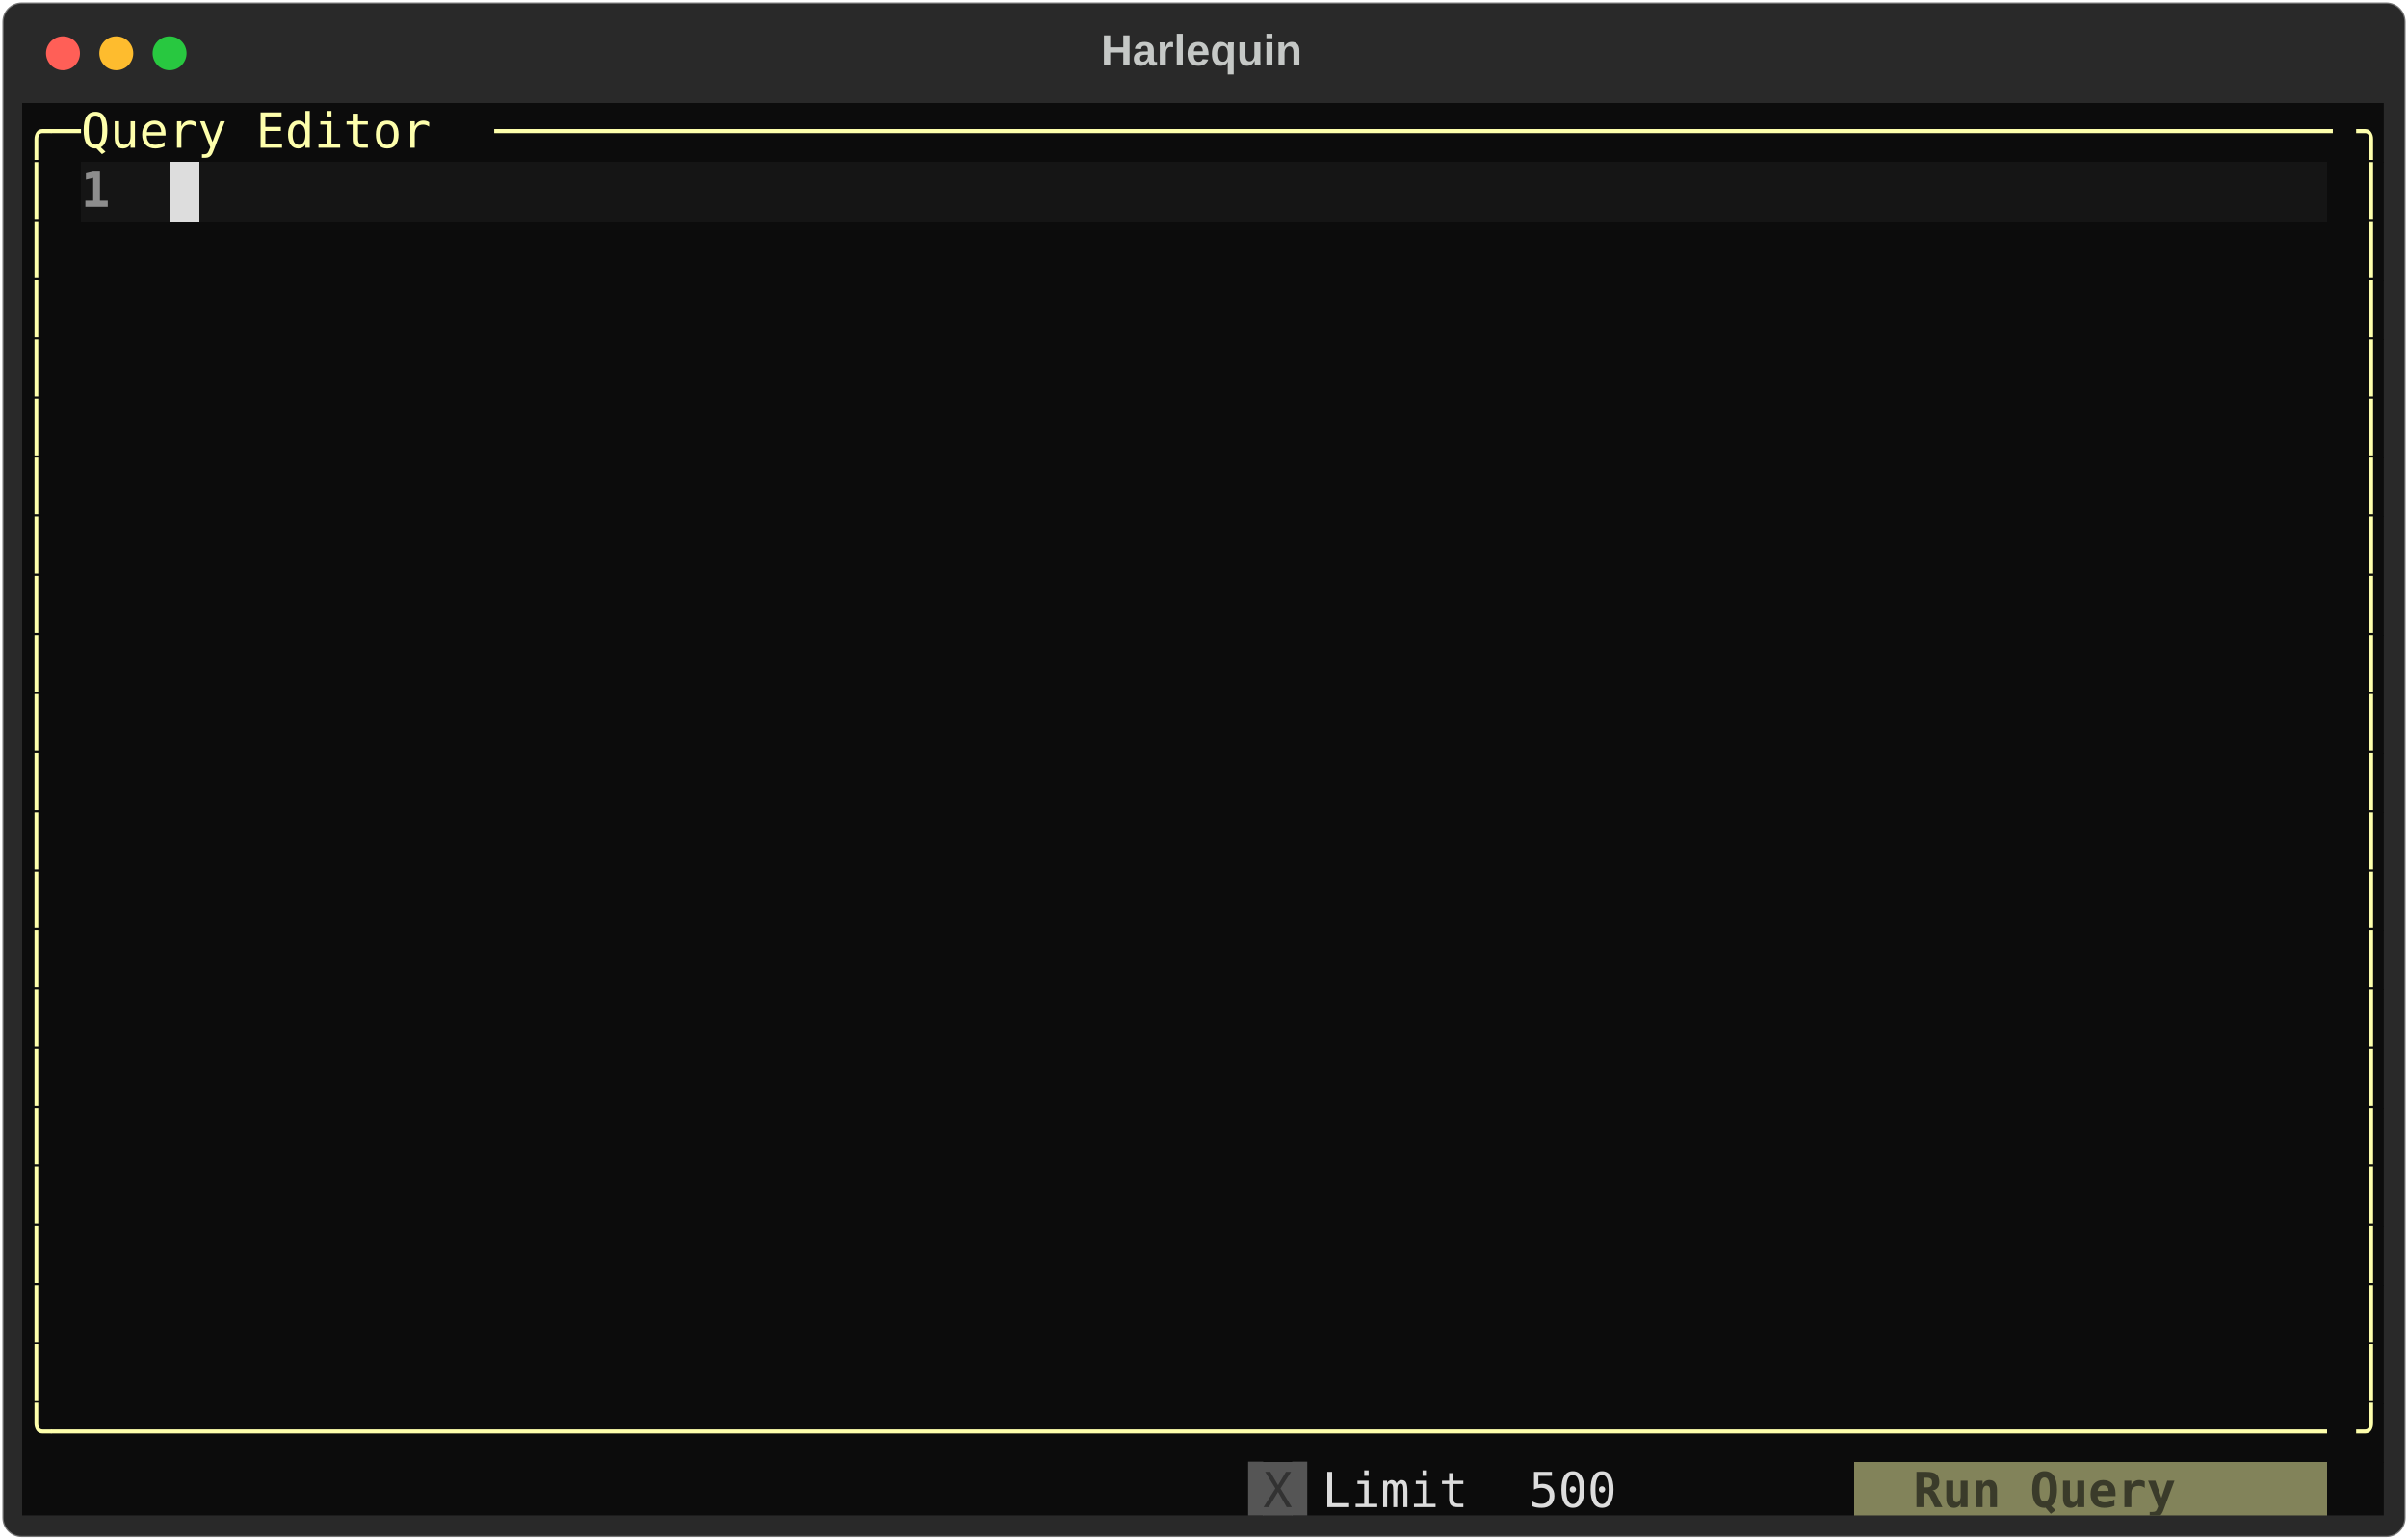
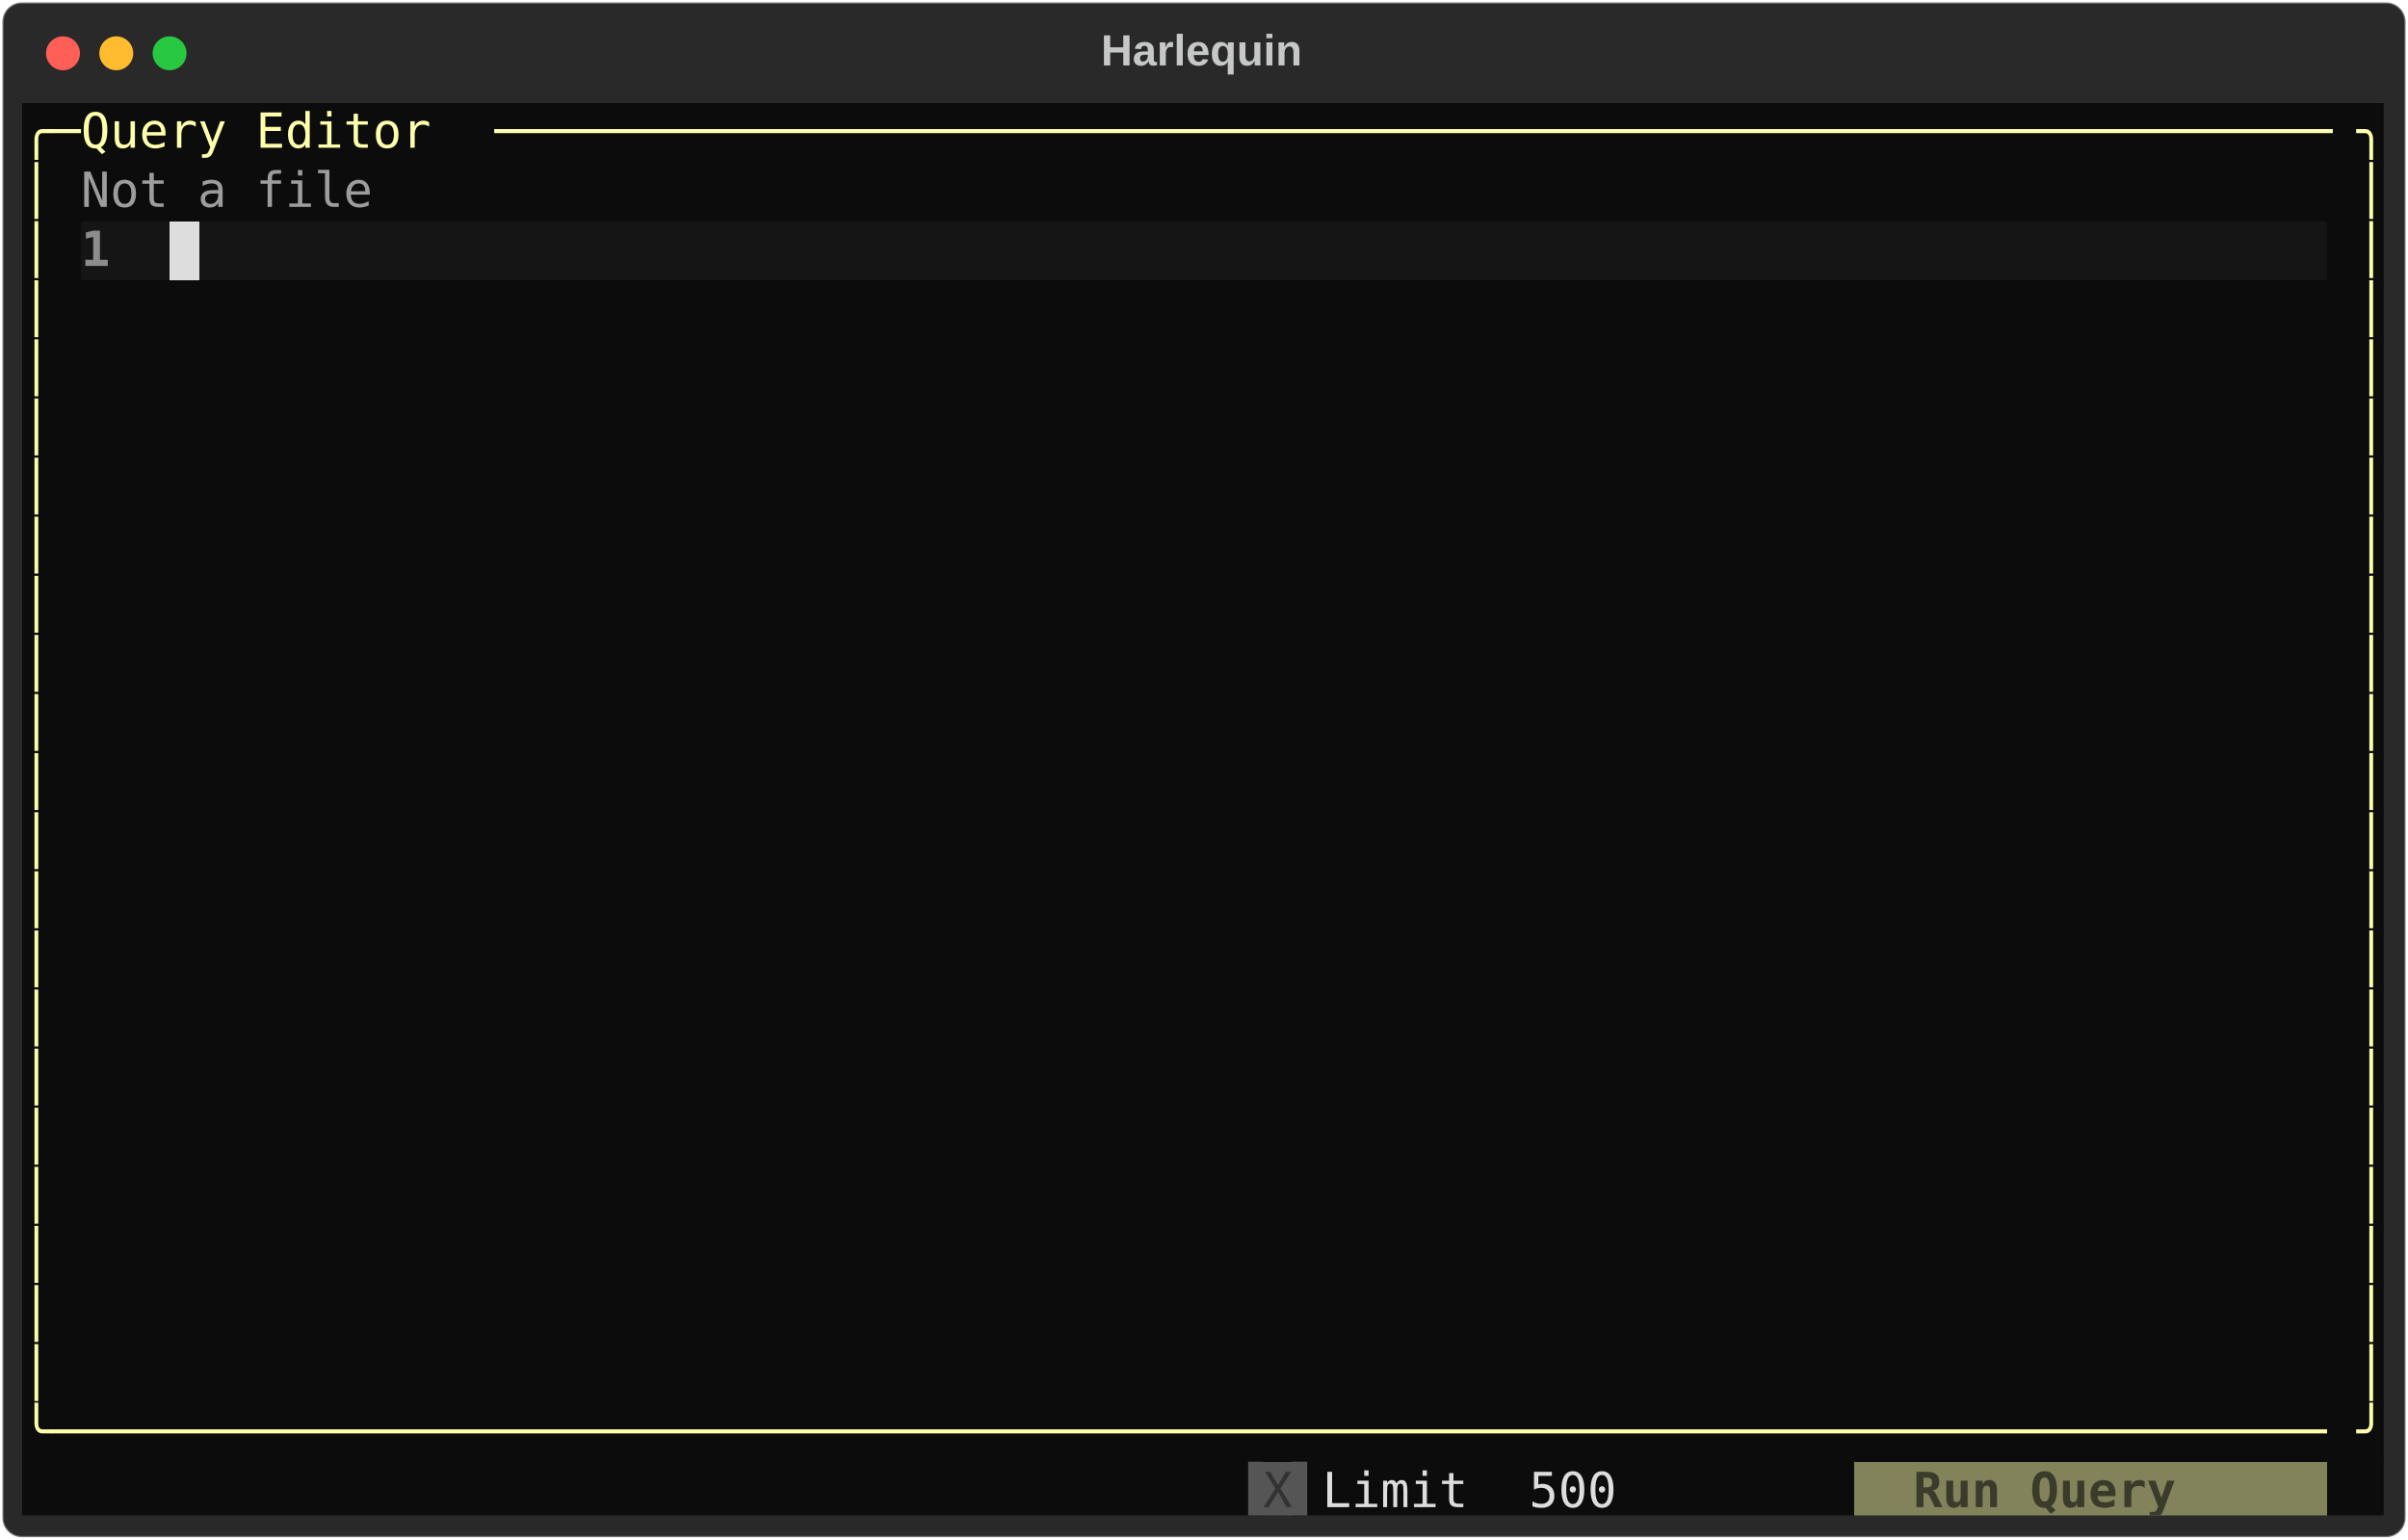
<svg xmlns="http://www.w3.org/2000/svg" class="rich-terminal" viewBox="0 0 994 635.6">
  <style>

    @font-face {
        font-family: "Fira Code";
        src: local("FiraCode-Regular"),
                url("https://cdnjs.cloudflare.com/ajax/libs/firacode/6.2.0/woff2/FiraCode-Regular.woff2") format("woff2"),
                url("https://cdnjs.cloudflare.com/ajax/libs/firacode/6.2.0/woff/FiraCode-Regular.woff") format("woff");
        font-style: normal;
        font-weight: 400;
    }
    @font-face {
        font-family: "Fira Code";
        src: local("FiraCode-Bold"),
                url("https://cdnjs.cloudflare.com/ajax/libs/firacode/6.2.0/woff2/FiraCode-Bold.woff2") format("woff2"),
                url("https://cdnjs.cloudflare.com/ajax/libs/firacode/6.2.0/woff/FiraCode-Bold.woff") format("woff");
        font-style: bold;
        font-weight: 700;
    }

    .terminal-matrix {
        font-family: Fira Code, monospace;
        font-size: 20px;
        line-height: 24.4px;
        font-variant-east-asian: full-width;
    }

    .terminal-title {
        font-size: 18px;
        font-weight: bold;
        font-family: arial;
    }

    .terminal-r1 { fill: #feffac }
.terminal-r2 { fill: #c5c8c6 }
- .terminal-r3 { fill: #8d8d8d;font-weight: bold }
- .terminal-r4 { fill: #0c0c0c }
- .terminal-r5 { fill: #dddddd }
- .terminal-r6 { fill: #555555 }
- .terminal-r7 { fill: #323232 }
- .terminal-r8 { fill: #3a3b2a;font-weight: bold }
+ .terminal-r3 { fill: #9d9d9d }
+ .terminal-r4 { fill: #8d8d8d;font-weight: bold }
+ .terminal-r5 { fill: #0c0c0c }
+ .terminal-r6 { fill: #dddddd }
+ .terminal-r7 { fill: #555555 }
+ .terminal-r8 { fill: #323232 }
+ .terminal-r9 { fill: #3a3b2a;font-weight: bold }
    </style>
  <defs>
    <clipPath id="terminal-clip-terminal">
      <rect x="0" y="0" width="975.0" height="584.6" />
    </clipPath>
    <clipPath id="terminal-line-0">
      <rect x="0" y="1.5" width="976" height="24.65" />
    </clipPath>
    <clipPath id="terminal-line-1">
      <rect x="0" y="25.9" width="976" height="24.65" />
    </clipPath>
    <clipPath id="terminal-line-2">
      <rect x="0" y="50.3" width="976" height="24.65" />
    </clipPath>
    <clipPath id="terminal-line-3">
      <rect x="0" y="74.7" width="976" height="24.65" />
    </clipPath>
    <clipPath id="terminal-line-4">
      <rect x="0" y="99.1" width="976" height="24.65" />
    </clipPath>
    <clipPath id="terminal-line-5">
      <rect x="0" y="123.5" width="976" height="24.65" />
    </clipPath>
    <clipPath id="terminal-line-6">
      <rect x="0" y="147.9" width="976" height="24.65" />
    </clipPath>
    <clipPath id="terminal-line-7">
      <rect x="0" y="172.3" width="976" height="24.65" />
    </clipPath>
    <clipPath id="terminal-line-8">
      <rect x="0" y="196.7" width="976" height="24.65" />
    </clipPath>
    <clipPath id="terminal-line-9">
      <rect x="0" y="221.1" width="976" height="24.65" />
    </clipPath>
    <clipPath id="terminal-line-10">
      <rect x="0" y="245.5" width="976" height="24.65" />
    </clipPath>
    <clipPath id="terminal-line-11">
      <rect x="0" y="269.9" width="976" height="24.65" />
    </clipPath>
    <clipPath id="terminal-line-12">
      <rect x="0" y="294.3" width="976" height="24.65" />
    </clipPath>
    <clipPath id="terminal-line-13">
      <rect x="0" y="318.7" width="976" height="24.65" />
    </clipPath>
    <clipPath id="terminal-line-14">
      <rect x="0" y="343.1" width="976" height="24.65" />
    </clipPath>
    <clipPath id="terminal-line-15">
      <rect x="0" y="367.5" width="976" height="24.65" />
    </clipPath>
    <clipPath id="terminal-line-16">
      <rect x="0" y="391.9" width="976" height="24.65" />
    </clipPath>
    <clipPath id="terminal-line-17">
      <rect x="0" y="416.3" width="976" height="24.65" />
    </clipPath>
    <clipPath id="terminal-line-18">
      <rect x="0" y="440.7" width="976" height="24.65" />
    </clipPath>
    <clipPath id="terminal-line-19">
      <rect x="0" y="465.1" width="976" height="24.65" />
    </clipPath>
    <clipPath id="terminal-line-20">
      <rect x="0" y="489.5" width="976" height="24.65" />
    </clipPath>
    <clipPath id="terminal-line-21">
      <rect x="0" y="513.9" width="976" height="24.65" />
    </clipPath>
    <clipPath id="terminal-line-22">
      <rect x="0" y="538.3" width="976" height="24.65" />
    </clipPath>
  </defs>
  <rect fill="#292929" stroke="rgba(255,255,255,0.35)" stroke-width="1" x="1" y="1" width="992" height="633.6" rx="8" />
  <text class="terminal-title" fill="#c5c8c6" text-anchor="middle" x="496" y="27">Harlequin</text>
  <g transform="translate(26,22)">
    <circle cx="0" cy="0" r="7" fill="#ff5f57" />
    <circle cx="22" cy="0" r="7" fill="#febc2e" />
    <circle cx="44" cy="0" r="7" fill="#28c840" />
  </g>
  <g transform="translate(9, 41)" clip-path="url(#terminal-clip-terminal)">
    <rect fill="#0c0c0c" x="0" y="1.5" width="12.2" height="24.65" shape-rendering="crispEdges" />
    <rect fill="#0c0c0c" x="12.2" y="1.5" width="12.2" height="24.65" shape-rendering="crispEdges" />
    <rect fill="#0c0c0c" x="24.4" y="1.5" width="170.8" height="24.65" shape-rendering="crispEdges" />
    <rect fill="#0c0c0c" x="195.2" y="1.5" width="768.6" height="24.65" shape-rendering="crispEdges" />
    <rect fill="#0c0c0c" x="963.8" y="1.5" width="12.2" height="24.65" shape-rendering="crispEdges" />
    <rect fill="#0c0c0c" x="0" y="25.9" width="12.2" height="24.65" shape-rendering="crispEdges" />
    <rect fill="#0c0c0c" x="12.2" y="25.9" width="12.2" height="24.65" shape-rendering="crispEdges" />
-     <rect fill="#151515" x="24.4" y="25.9" width="36.6" height="24.65" shape-rendering="crispEdges" />
-     <rect fill="#dddddd" x="61" y="25.9" width="12.2" height="24.65" shape-rendering="crispEdges" />
-     <rect fill="#151515" x="73.2" y="25.9" width="878.4" height="24.65" shape-rendering="crispEdges" />
+     <rect fill="#0c0c0c" x="24.4" y="25.9" width="122" height="24.65" shape-rendering="crispEdges" />
+     <rect fill="#0c0c0c" x="146.4" y="25.9" width="805.2" height="24.65" shape-rendering="crispEdges" />
    <rect fill="#0c0c0c" x="951.6" y="25.9" width="12.2" height="24.65" shape-rendering="crispEdges" />
    <rect fill="#0c0c0c" x="963.8" y="25.9" width="12.2" height="24.65" shape-rendering="crispEdges" />
    <rect fill="#0c0c0c" x="0" y="50.3" width="12.2" height="24.65" shape-rendering="crispEdges" />
    <rect fill="#0c0c0c" x="12.2" y="50.3" width="12.2" height="24.65" shape-rendering="crispEdges" />
-     <rect fill="#0c0c0c" x="24.4" y="50.3" width="927.2" height="24.65" shape-rendering="crispEdges" />
+     <rect fill="#151515" x="24.4" y="50.3" width="36.6" height="24.65" shape-rendering="crispEdges" />
+     <rect fill="#dddddd" x="61" y="50.3" width="12.2" height="24.65" shape-rendering="crispEdges" />
+     <rect fill="#151515" x="73.2" y="50.3" width="878.4" height="24.65" shape-rendering="crispEdges" />
    <rect fill="#0c0c0c" x="951.6" y="50.3" width="12.2" height="24.65" shape-rendering="crispEdges" />
    <rect fill="#0c0c0c" x="963.8" y="50.3" width="12.2" height="24.65" shape-rendering="crispEdges" />
    <rect fill="#0c0c0c" x="0" y="74.7" width="12.2" height="24.65" shape-rendering="crispEdges" />
    <rect fill="#0c0c0c" x="12.2" y="74.7" width="12.2" height="24.65" shape-rendering="crispEdges" />
    <rect fill="#0c0c0c" x="24.4" y="74.7" width="927.2" height="24.65" shape-rendering="crispEdges" />
    <rect fill="#0c0c0c" x="951.6" y="74.7" width="12.2" height="24.65" shape-rendering="crispEdges" />
    <rect fill="#0c0c0c" x="963.8" y="74.7" width="12.2" height="24.65" shape-rendering="crispEdges" />
    <rect fill="#0c0c0c" x="0" y="99.1" width="12.2" height="24.65" shape-rendering="crispEdges" />
    <rect fill="#0c0c0c" x="12.2" y="99.1" width="12.2" height="24.65" shape-rendering="crispEdges" />
    <rect fill="#0c0c0c" x="24.4" y="99.1" width="927.2" height="24.65" shape-rendering="crispEdges" />
    <rect fill="#0c0c0c" x="951.6" y="99.1" width="12.2" height="24.65" shape-rendering="crispEdges" />
    <rect fill="#0c0c0c" x="963.8" y="99.1" width="12.2" height="24.65" shape-rendering="crispEdges" />
    <rect fill="#0c0c0c" x="0" y="123.5" width="12.2" height="24.65" shape-rendering="crispEdges" />
    <rect fill="#0c0c0c" x="12.2" y="123.5" width="12.2" height="24.65" shape-rendering="crispEdges" />
    <rect fill="#0c0c0c" x="24.4" y="123.5" width="927.2" height="24.65" shape-rendering="crispEdges" />
    <rect fill="#0c0c0c" x="951.6" y="123.5" width="12.2" height="24.65" shape-rendering="crispEdges" />
    <rect fill="#0c0c0c" x="963.8" y="123.5" width="12.2" height="24.65" shape-rendering="crispEdges" />
    <rect fill="#0c0c0c" x="0" y="147.9" width="12.2" height="24.65" shape-rendering="crispEdges" />
    <rect fill="#0c0c0c" x="12.2" y="147.9" width="12.2" height="24.65" shape-rendering="crispEdges" />
    <rect fill="#0c0c0c" x="24.4" y="147.9" width="927.2" height="24.65" shape-rendering="crispEdges" />
    <rect fill="#0c0c0c" x="951.6" y="147.9" width="12.2" height="24.65" shape-rendering="crispEdges" />
    <rect fill="#0c0c0c" x="963.8" y="147.9" width="12.2" height="24.65" shape-rendering="crispEdges" />
    <rect fill="#0c0c0c" x="0" y="172.3" width="12.2" height="24.65" shape-rendering="crispEdges" />
    <rect fill="#0c0c0c" x="12.2" y="172.3" width="12.2" height="24.65" shape-rendering="crispEdges" />
    <rect fill="#0c0c0c" x="24.4" y="172.3" width="927.2" height="24.65" shape-rendering="crispEdges" />
    <rect fill="#0c0c0c" x="951.6" y="172.3" width="12.2" height="24.65" shape-rendering="crispEdges" />
    <rect fill="#0c0c0c" x="963.8" y="172.3" width="12.2" height="24.65" shape-rendering="crispEdges" />
    <rect fill="#0c0c0c" x="0" y="196.7" width="12.2" height="24.65" shape-rendering="crispEdges" />
    <rect fill="#0c0c0c" x="12.2" y="196.7" width="12.2" height="24.65" shape-rendering="crispEdges" />
    <rect fill="#0c0c0c" x="24.4" y="196.7" width="927.2" height="24.65" shape-rendering="crispEdges" />
    <rect fill="#0c0c0c" x="951.6" y="196.7" width="12.2" height="24.65" shape-rendering="crispEdges" />
    <rect fill="#0c0c0c" x="963.8" y="196.7" width="12.2" height="24.65" shape-rendering="crispEdges" />
    <rect fill="#0c0c0c" x="0" y="221.1" width="12.2" height="24.65" shape-rendering="crispEdges" />
    <rect fill="#0c0c0c" x="12.2" y="221.1" width="12.2" height="24.65" shape-rendering="crispEdges" />
    <rect fill="#0c0c0c" x="24.4" y="221.1" width="927.2" height="24.65" shape-rendering="crispEdges" />
    <rect fill="#0c0c0c" x="951.6" y="221.1" width="12.2" height="24.65" shape-rendering="crispEdges" />
    <rect fill="#0c0c0c" x="963.8" y="221.1" width="12.2" height="24.65" shape-rendering="crispEdges" />
    <rect fill="#0c0c0c" x="0" y="245.5" width="12.2" height="24.65" shape-rendering="crispEdges" />
    <rect fill="#0c0c0c" x="12.2" y="245.5" width="12.2" height="24.65" shape-rendering="crispEdges" />
    <rect fill="#0c0c0c" x="24.4" y="245.5" width="927.2" height="24.65" shape-rendering="crispEdges" />
    <rect fill="#0c0c0c" x="951.6" y="245.5" width="12.2" height="24.65" shape-rendering="crispEdges" />
    <rect fill="#0c0c0c" x="963.8" y="245.5" width="12.2" height="24.65" shape-rendering="crispEdges" />
    <rect fill="#0c0c0c" x="0" y="269.9" width="12.2" height="24.65" shape-rendering="crispEdges" />
    <rect fill="#0c0c0c" x="12.2" y="269.9" width="12.2" height="24.65" shape-rendering="crispEdges" />
    <rect fill="#0c0c0c" x="24.4" y="269.9" width="927.2" height="24.65" shape-rendering="crispEdges" />
    <rect fill="#0c0c0c" x="951.6" y="269.9" width="12.2" height="24.65" shape-rendering="crispEdges" />
    <rect fill="#0c0c0c" x="963.8" y="269.9" width="12.2" height="24.65" shape-rendering="crispEdges" />
    <rect fill="#0c0c0c" x="0" y="294.3" width="12.2" height="24.65" shape-rendering="crispEdges" />
    <rect fill="#0c0c0c" x="12.2" y="294.3" width="12.2" height="24.65" shape-rendering="crispEdges" />
    <rect fill="#0c0c0c" x="24.4" y="294.3" width="927.2" height="24.65" shape-rendering="crispEdges" />
    <rect fill="#0c0c0c" x="951.6" y="294.3" width="12.2" height="24.65" shape-rendering="crispEdges" />
    <rect fill="#0c0c0c" x="963.8" y="294.3" width="12.2" height="24.65" shape-rendering="crispEdges" />
    <rect fill="#0c0c0c" x="0" y="318.7" width="12.2" height="24.65" shape-rendering="crispEdges" />
    <rect fill="#0c0c0c" x="12.2" y="318.7" width="12.2" height="24.65" shape-rendering="crispEdges" />
    <rect fill="#0c0c0c" x="24.4" y="318.7" width="927.2" height="24.65" shape-rendering="crispEdges" />
    <rect fill="#0c0c0c" x="951.6" y="318.7" width="12.2" height="24.65" shape-rendering="crispEdges" />
    <rect fill="#0c0c0c" x="963.8" y="318.7" width="12.2" height="24.65" shape-rendering="crispEdges" />
    <rect fill="#0c0c0c" x="0" y="343.1" width="12.2" height="24.65" shape-rendering="crispEdges" />
    <rect fill="#0c0c0c" x="12.2" y="343.1" width="12.2" height="24.65" shape-rendering="crispEdges" />
    <rect fill="#0c0c0c" x="24.4" y="343.1" width="927.2" height="24.65" shape-rendering="crispEdges" />
    <rect fill="#0c0c0c" x="951.6" y="343.1" width="12.2" height="24.65" shape-rendering="crispEdges" />
    <rect fill="#0c0c0c" x="963.8" y="343.1" width="12.2" height="24.65" shape-rendering="crispEdges" />
    <rect fill="#0c0c0c" x="0" y="367.5" width="12.2" height="24.65" shape-rendering="crispEdges" />
    <rect fill="#0c0c0c" x="12.2" y="367.5" width="12.2" height="24.65" shape-rendering="crispEdges" />
    <rect fill="#0c0c0c" x="24.4" y="367.5" width="927.2" height="24.65" shape-rendering="crispEdges" />
    <rect fill="#0c0c0c" x="951.6" y="367.5" width="12.2" height="24.65" shape-rendering="crispEdges" />
    <rect fill="#0c0c0c" x="963.8" y="367.5" width="12.2" height="24.65" shape-rendering="crispEdges" />
    <rect fill="#0c0c0c" x="0" y="391.9" width="12.2" height="24.65" shape-rendering="crispEdges" />
    <rect fill="#0c0c0c" x="12.2" y="391.9" width="12.2" height="24.65" shape-rendering="crispEdges" />
    <rect fill="#0c0c0c" x="24.4" y="391.9" width="927.2" height="24.65" shape-rendering="crispEdges" />
    <rect fill="#0c0c0c" x="951.6" y="391.9" width="12.2" height="24.65" shape-rendering="crispEdges" />
    <rect fill="#0c0c0c" x="963.8" y="391.9" width="12.2" height="24.65" shape-rendering="crispEdges" />
    <rect fill="#0c0c0c" x="0" y="416.3" width="12.2" height="24.65" shape-rendering="crispEdges" />
    <rect fill="#0c0c0c" x="12.2" y="416.3" width="12.2" height="24.65" shape-rendering="crispEdges" />
    <rect fill="#0c0c0c" x="24.4" y="416.3" width="927.2" height="24.65" shape-rendering="crispEdges" />
    <rect fill="#0c0c0c" x="951.6" y="416.3" width="12.2" height="24.65" shape-rendering="crispEdges" />
    <rect fill="#0c0c0c" x="963.8" y="416.3" width="12.2" height="24.65" shape-rendering="crispEdges" />
    <rect fill="#0c0c0c" x="0" y="440.7" width="12.2" height="24.65" shape-rendering="crispEdges" />
    <rect fill="#0c0c0c" x="12.2" y="440.7" width="12.2" height="24.65" shape-rendering="crispEdges" />
    <rect fill="#0c0c0c" x="24.4" y="440.7" width="927.2" height="24.65" shape-rendering="crispEdges" />
    <rect fill="#0c0c0c" x="951.6" y="440.7" width="12.2" height="24.65" shape-rendering="crispEdges" />
    <rect fill="#0c0c0c" x="963.8" y="440.7" width="12.2" height="24.65" shape-rendering="crispEdges" />
    <rect fill="#0c0c0c" x="0" y="465.1" width="12.2" height="24.65" shape-rendering="crispEdges" />
    <rect fill="#0c0c0c" x="12.2" y="465.1" width="12.2" height="24.65" shape-rendering="crispEdges" />
    <rect fill="#0c0c0c" x="24.4" y="465.1" width="927.2" height="24.65" shape-rendering="crispEdges" />
    <rect fill="#0c0c0c" x="951.6" y="465.1" width="12.2" height="24.65" shape-rendering="crispEdges" />
    <rect fill="#0c0c0c" x="963.8" y="465.1" width="12.2" height="24.65" shape-rendering="crispEdges" />
    <rect fill="#0c0c0c" x="0" y="489.5" width="12.2" height="24.65" shape-rendering="crispEdges" />
    <rect fill="#0c0c0c" x="12.2" y="489.5" width="12.2" height="24.65" shape-rendering="crispEdges" />
    <rect fill="#0c0c0c" x="24.4" y="489.5" width="927.2" height="24.65" shape-rendering="crispEdges" />
    <rect fill="#0c0c0c" x="951.6" y="489.5" width="12.2" height="24.65" shape-rendering="crispEdges" />
    <rect fill="#0c0c0c" x="963.8" y="489.5" width="12.2" height="24.65" shape-rendering="crispEdges" />
    <rect fill="#0c0c0c" x="0" y="513.9" width="12.2" height="24.65" shape-rendering="crispEdges" />
    <rect fill="#0c0c0c" x="12.2" y="513.9" width="12.2" height="24.65" shape-rendering="crispEdges" />
    <rect fill="#0c0c0c" x="24.4" y="513.9" width="927.2" height="24.65" shape-rendering="crispEdges" />
    <rect fill="#0c0c0c" x="951.6" y="513.9" width="12.2" height="24.65" shape-rendering="crispEdges" />
    <rect fill="#0c0c0c" x="963.8" y="513.9" width="12.2" height="24.65" shape-rendering="crispEdges" />
    <rect fill="#0c0c0c" x="0" y="538.3" width="12.2" height="24.65" shape-rendering="crispEdges" />
    <rect fill="#0c0c0c" x="12.2" y="538.3" width="951.6" height="24.65" shape-rendering="crispEdges" />
    <rect fill="#0c0c0c" x="963.8" y="538.3" width="12.2" height="24.65" shape-rendering="crispEdges" />
    <rect fill="#0c0c0c" x="0" y="562.7" width="500.2" height="24.65" shape-rendering="crispEdges" />
    <rect fill="#0c0c0c" x="500.2" y="562.7" width="12.2" height="24.65" shape-rendering="crispEdges" />
    <rect fill="#555555" x="512.4" y="562.7" width="12.2" height="24.65" shape-rendering="crispEdges" />
    <rect fill="#0c0c0c" x="524.6" y="562.7" width="12.2" height="24.65" shape-rendering="crispEdges" />
    <rect fill="#0c0c0c" x="536.8" y="562.7" width="85.4" height="24.65" shape-rendering="crispEdges" />
    <rect fill="#0c0c0c" x="622.2" y="562.7" width="36.6" height="24.65" shape-rendering="crispEdges" />
    <rect fill="#0c0c0c" x="658.8" y="562.7" width="48.8" height="24.65" shape-rendering="crispEdges" />
    <rect fill="#0c0c0c" x="707.6" y="562.7" width="48.8" height="24.65" shape-rendering="crispEdges" />
    <rect fill="#82835a" x="756.4" y="562.7" width="24.4" height="24.65" shape-rendering="crispEdges" />
    <rect fill="#82835a" x="780.8" y="562.7" width="134.2" height="24.65" shape-rendering="crispEdges" />
    <rect fill="#82835a" x="915" y="562.7" width="36.6" height="24.65" shape-rendering="crispEdges" />
    <rect fill="#0c0c0c" x="951.6" y="562.7" width="24.4" height="24.65" shape-rendering="crispEdges" />
    <g class="terminal-matrix">
      <text class="terminal-r1" x="0" y="20" textLength="12.2" clip-path="url(#terminal-line-0)">╭</text>
      <text class="terminal-r1" x="12.2" y="20" textLength="12.2" clip-path="url(#terminal-line-0)">─</text>
      <text class="terminal-r1" x="24.4" y="20" textLength="170.8" clip-path="url(#terminal-line-0)"> Query Editor </text>
      <text class="terminal-r1" x="195.2" y="20" textLength="768.6" clip-path="url(#terminal-line-0)">───────────────────────────────────────────────────────────────</text>
      <text class="terminal-r1" x="963.8" y="20" textLength="12.2" clip-path="url(#terminal-line-0)">╮</text>
      <text class="terminal-r2" x="976" y="20" textLength="12.2" clip-path="url(#terminal-line-0)">
</text>
      <text class="terminal-r1" x="0" y="44.4" textLength="12.2" clip-path="url(#terminal-line-1)">│</text>
-       <text class="terminal-r3" x="24.4" y="44.4" textLength="36.6" clip-path="url(#terminal-line-1)">1  </text>
+       <text class="terminal-r3" x="24.4" y="44.4" textLength="122" clip-path="url(#terminal-line-1)">Not a file</text>
      <text class="terminal-r1" x="963.8" y="44.4" textLength="12.2" clip-path="url(#terminal-line-1)">│</text>
      <text class="terminal-r2" x="976" y="44.4" textLength="12.2" clip-path="url(#terminal-line-1)">
</text>
      <text class="terminal-r1" x="0" y="68.8" textLength="12.2" clip-path="url(#terminal-line-2)">│</text>
+       <text class="terminal-r4" x="24.4" y="68.8" textLength="36.6" clip-path="url(#terminal-line-2)">1  </text>
      <text class="terminal-r1" x="963.8" y="68.8" textLength="12.2" clip-path="url(#terminal-line-2)">│</text>
      <text class="terminal-r2" x="976" y="68.8" textLength="12.2" clip-path="url(#terminal-line-2)">
</text>
      <text class="terminal-r1" x="0" y="93.2" textLength="12.2" clip-path="url(#terminal-line-3)">│</text>
      <text class="terminal-r1" x="963.8" y="93.2" textLength="12.2" clip-path="url(#terminal-line-3)">│</text>
      <text class="terminal-r2" x="976" y="93.2" textLength="12.2" clip-path="url(#terminal-line-3)">
</text>
      <text class="terminal-r1" x="0" y="117.6" textLength="12.2" clip-path="url(#terminal-line-4)">│</text>
      <text class="terminal-r1" x="963.8" y="117.6" textLength="12.2" clip-path="url(#terminal-line-4)">│</text>
      <text class="terminal-r2" x="976" y="117.6" textLength="12.2" clip-path="url(#terminal-line-4)">
</text>
      <text class="terminal-r1" x="0" y="142" textLength="12.2" clip-path="url(#terminal-line-5)">│</text>
      <text class="terminal-r1" x="963.8" y="142" textLength="12.2" clip-path="url(#terminal-line-5)">│</text>
      <text class="terminal-r2" x="976" y="142" textLength="12.2" clip-path="url(#terminal-line-5)">
</text>
      <text class="terminal-r1" x="0" y="166.4" textLength="12.2" clip-path="url(#terminal-line-6)">│</text>
      <text class="terminal-r1" x="963.8" y="166.4" textLength="12.2" clip-path="url(#terminal-line-6)">│</text>
      <text class="terminal-r2" x="976" y="166.4" textLength="12.2" clip-path="url(#terminal-line-6)">
</text>
      <text class="terminal-r1" x="0" y="190.8" textLength="12.2" clip-path="url(#terminal-line-7)">│</text>
      <text class="terminal-r1" x="963.8" y="190.8" textLength="12.2" clip-path="url(#terminal-line-7)">│</text>
      <text class="terminal-r2" x="976" y="190.8" textLength="12.2" clip-path="url(#terminal-line-7)">
</text>
      <text class="terminal-r1" x="0" y="215.2" textLength="12.2" clip-path="url(#terminal-line-8)">│</text>
      <text class="terminal-r1" x="963.8" y="215.2" textLength="12.2" clip-path="url(#terminal-line-8)">│</text>
      <text class="terminal-r2" x="976" y="215.2" textLength="12.2" clip-path="url(#terminal-line-8)">
</text>
      <text class="terminal-r1" x="0" y="239.6" textLength="12.2" clip-path="url(#terminal-line-9)">│</text>
      <text class="terminal-r1" x="963.8" y="239.6" textLength="12.2" clip-path="url(#terminal-line-9)">│</text>
      <text class="terminal-r2" x="976" y="239.6" textLength="12.2" clip-path="url(#terminal-line-9)">
</text>
      <text class="terminal-r1" x="0" y="264" textLength="12.2" clip-path="url(#terminal-line-10)">│</text>
      <text class="terminal-r1" x="963.8" y="264" textLength="12.2" clip-path="url(#terminal-line-10)">│</text>
      <text class="terminal-r2" x="976" y="264" textLength="12.2" clip-path="url(#terminal-line-10)">
</text>
      <text class="terminal-r1" x="0" y="288.4" textLength="12.2" clip-path="url(#terminal-line-11)">│</text>
      <text class="terminal-r1" x="963.8" y="288.4" textLength="12.2" clip-path="url(#terminal-line-11)">│</text>
      <text class="terminal-r2" x="976" y="288.4" textLength="12.2" clip-path="url(#terminal-line-11)">
</text>
      <text class="terminal-r1" x="0" y="312.8" textLength="12.2" clip-path="url(#terminal-line-12)">│</text>
      <text class="terminal-r1" x="963.8" y="312.8" textLength="12.2" clip-path="url(#terminal-line-12)">│</text>
      <text class="terminal-r2" x="976" y="312.8" textLength="12.2" clip-path="url(#terminal-line-12)">
</text>
      <text class="terminal-r1" x="0" y="337.2" textLength="12.2" clip-path="url(#terminal-line-13)">│</text>
      <text class="terminal-r1" x="963.8" y="337.2" textLength="12.2" clip-path="url(#terminal-line-13)">│</text>
      <text class="terminal-r2" x="976" y="337.2" textLength="12.2" clip-path="url(#terminal-line-13)">
</text>
      <text class="terminal-r1" x="0" y="361.6" textLength="12.2" clip-path="url(#terminal-line-14)">│</text>
      <text class="terminal-r1" x="963.8" y="361.6" textLength="12.2" clip-path="url(#terminal-line-14)">│</text>
      <text class="terminal-r2" x="976" y="361.6" textLength="12.2" clip-path="url(#terminal-line-14)">
</text>
      <text class="terminal-r1" x="0" y="386" textLength="12.2" clip-path="url(#terminal-line-15)">│</text>
      <text class="terminal-r1" x="963.8" y="386" textLength="12.2" clip-path="url(#terminal-line-15)">│</text>
      <text class="terminal-r2" x="976" y="386" textLength="12.2" clip-path="url(#terminal-line-15)">
</text>
      <text class="terminal-r1" x="0" y="410.4" textLength="12.2" clip-path="url(#terminal-line-16)">│</text>
      <text class="terminal-r1" x="963.8" y="410.4" textLength="12.2" clip-path="url(#terminal-line-16)">│</text>
      <text class="terminal-r2" x="976" y="410.4" textLength="12.2" clip-path="url(#terminal-line-16)">
</text>
      <text class="terminal-r1" x="0" y="434.8" textLength="12.2" clip-path="url(#terminal-line-17)">│</text>
      <text class="terminal-r1" x="963.8" y="434.8" textLength="12.2" clip-path="url(#terminal-line-17)">│</text>
      <text class="terminal-r2" x="976" y="434.8" textLength="12.2" clip-path="url(#terminal-line-17)">
</text>
      <text class="terminal-r1" x="0" y="459.2" textLength="12.2" clip-path="url(#terminal-line-18)">│</text>
      <text class="terminal-r1" x="963.8" y="459.2" textLength="12.2" clip-path="url(#terminal-line-18)">│</text>
      <text class="terminal-r2" x="976" y="459.2" textLength="12.2" clip-path="url(#terminal-line-18)">
</text>
      <text class="terminal-r1" x="0" y="483.6" textLength="12.2" clip-path="url(#terminal-line-19)">│</text>
      <text class="terminal-r1" x="963.8" y="483.6" textLength="12.2" clip-path="url(#terminal-line-19)">│</text>
      <text class="terminal-r2" x="976" y="483.6" textLength="12.2" clip-path="url(#terminal-line-19)">
</text>
      <text class="terminal-r1" x="0" y="508" textLength="12.2" clip-path="url(#terminal-line-20)">│</text>
      <text class="terminal-r1" x="963.8" y="508" textLength="12.2" clip-path="url(#terminal-line-20)">│</text>
      <text class="terminal-r2" x="976" y="508" textLength="12.2" clip-path="url(#terminal-line-20)">
</text>
      <text class="terminal-r1" x="0" y="532.4" textLength="12.2" clip-path="url(#terminal-line-21)">│</text>
      <text class="terminal-r1" x="963.8" y="532.4" textLength="12.2" clip-path="url(#terminal-line-21)">│</text>
      <text class="terminal-r2" x="976" y="532.4" textLength="12.2" clip-path="url(#terminal-line-21)">
</text>
      <text class="terminal-r1" x="0" y="556.8" textLength="12.2" clip-path="url(#terminal-line-22)">╰</text>
      <text class="terminal-r1" x="12.2" y="556.8" textLength="951.6" clip-path="url(#terminal-line-22)">──────────────────────────────────────────────────────────────────────────────</text>
      <text class="terminal-r1" x="963.8" y="556.8" textLength="12.2" clip-path="url(#terminal-line-22)">╯</text>
      <text class="terminal-r2" x="976" y="556.8" textLength="12.2" clip-path="url(#terminal-line-22)">
</text>
-       <text class="terminal-r6" x="500.2" y="581.2" textLength="12.2" clip-path="url(#terminal-line-23)">▐</text>
-       <text class="terminal-r7" x="512.4" y="581.2" textLength="12.2" clip-path="url(#terminal-line-23)">X</text>
-       <text class="terminal-r6" x="524.6" y="581.2" textLength="12.2" clip-path="url(#terminal-line-23)">▌</text>
-       <text class="terminal-r5" x="536.8" y="581.2" textLength="85.4" clip-path="url(#terminal-line-23)"> Limit </text>
-       <text class="terminal-r5" x="622.2" y="581.2" textLength="36.6" clip-path="url(#terminal-line-23)">500</text>
-       <text class="terminal-r8" x="780.8" y="581.2" textLength="134.2" clip-path="url(#terminal-line-23)"> Run Query </text>
+       <text class="terminal-r7" x="500.2" y="581.2" textLength="12.2" clip-path="url(#terminal-line-23)">▐</text>
+       <text class="terminal-r8" x="512.4" y="581.2" textLength="12.2" clip-path="url(#terminal-line-23)">X</text>
+       <text class="terminal-r7" x="524.6" y="581.2" textLength="12.2" clip-path="url(#terminal-line-23)">▌</text>
+       <text class="terminal-r6" x="536.8" y="581.2" textLength="85.4" clip-path="url(#terminal-line-23)"> Limit </text>
+       <text class="terminal-r6" x="622.2" y="581.2" textLength="36.6" clip-path="url(#terminal-line-23)">500</text>
+       <text class="terminal-r9" x="780.8" y="581.2" textLength="134.2" clip-path="url(#terminal-line-23)"> Run Query </text>
    </g>
  </g>
</svg>
